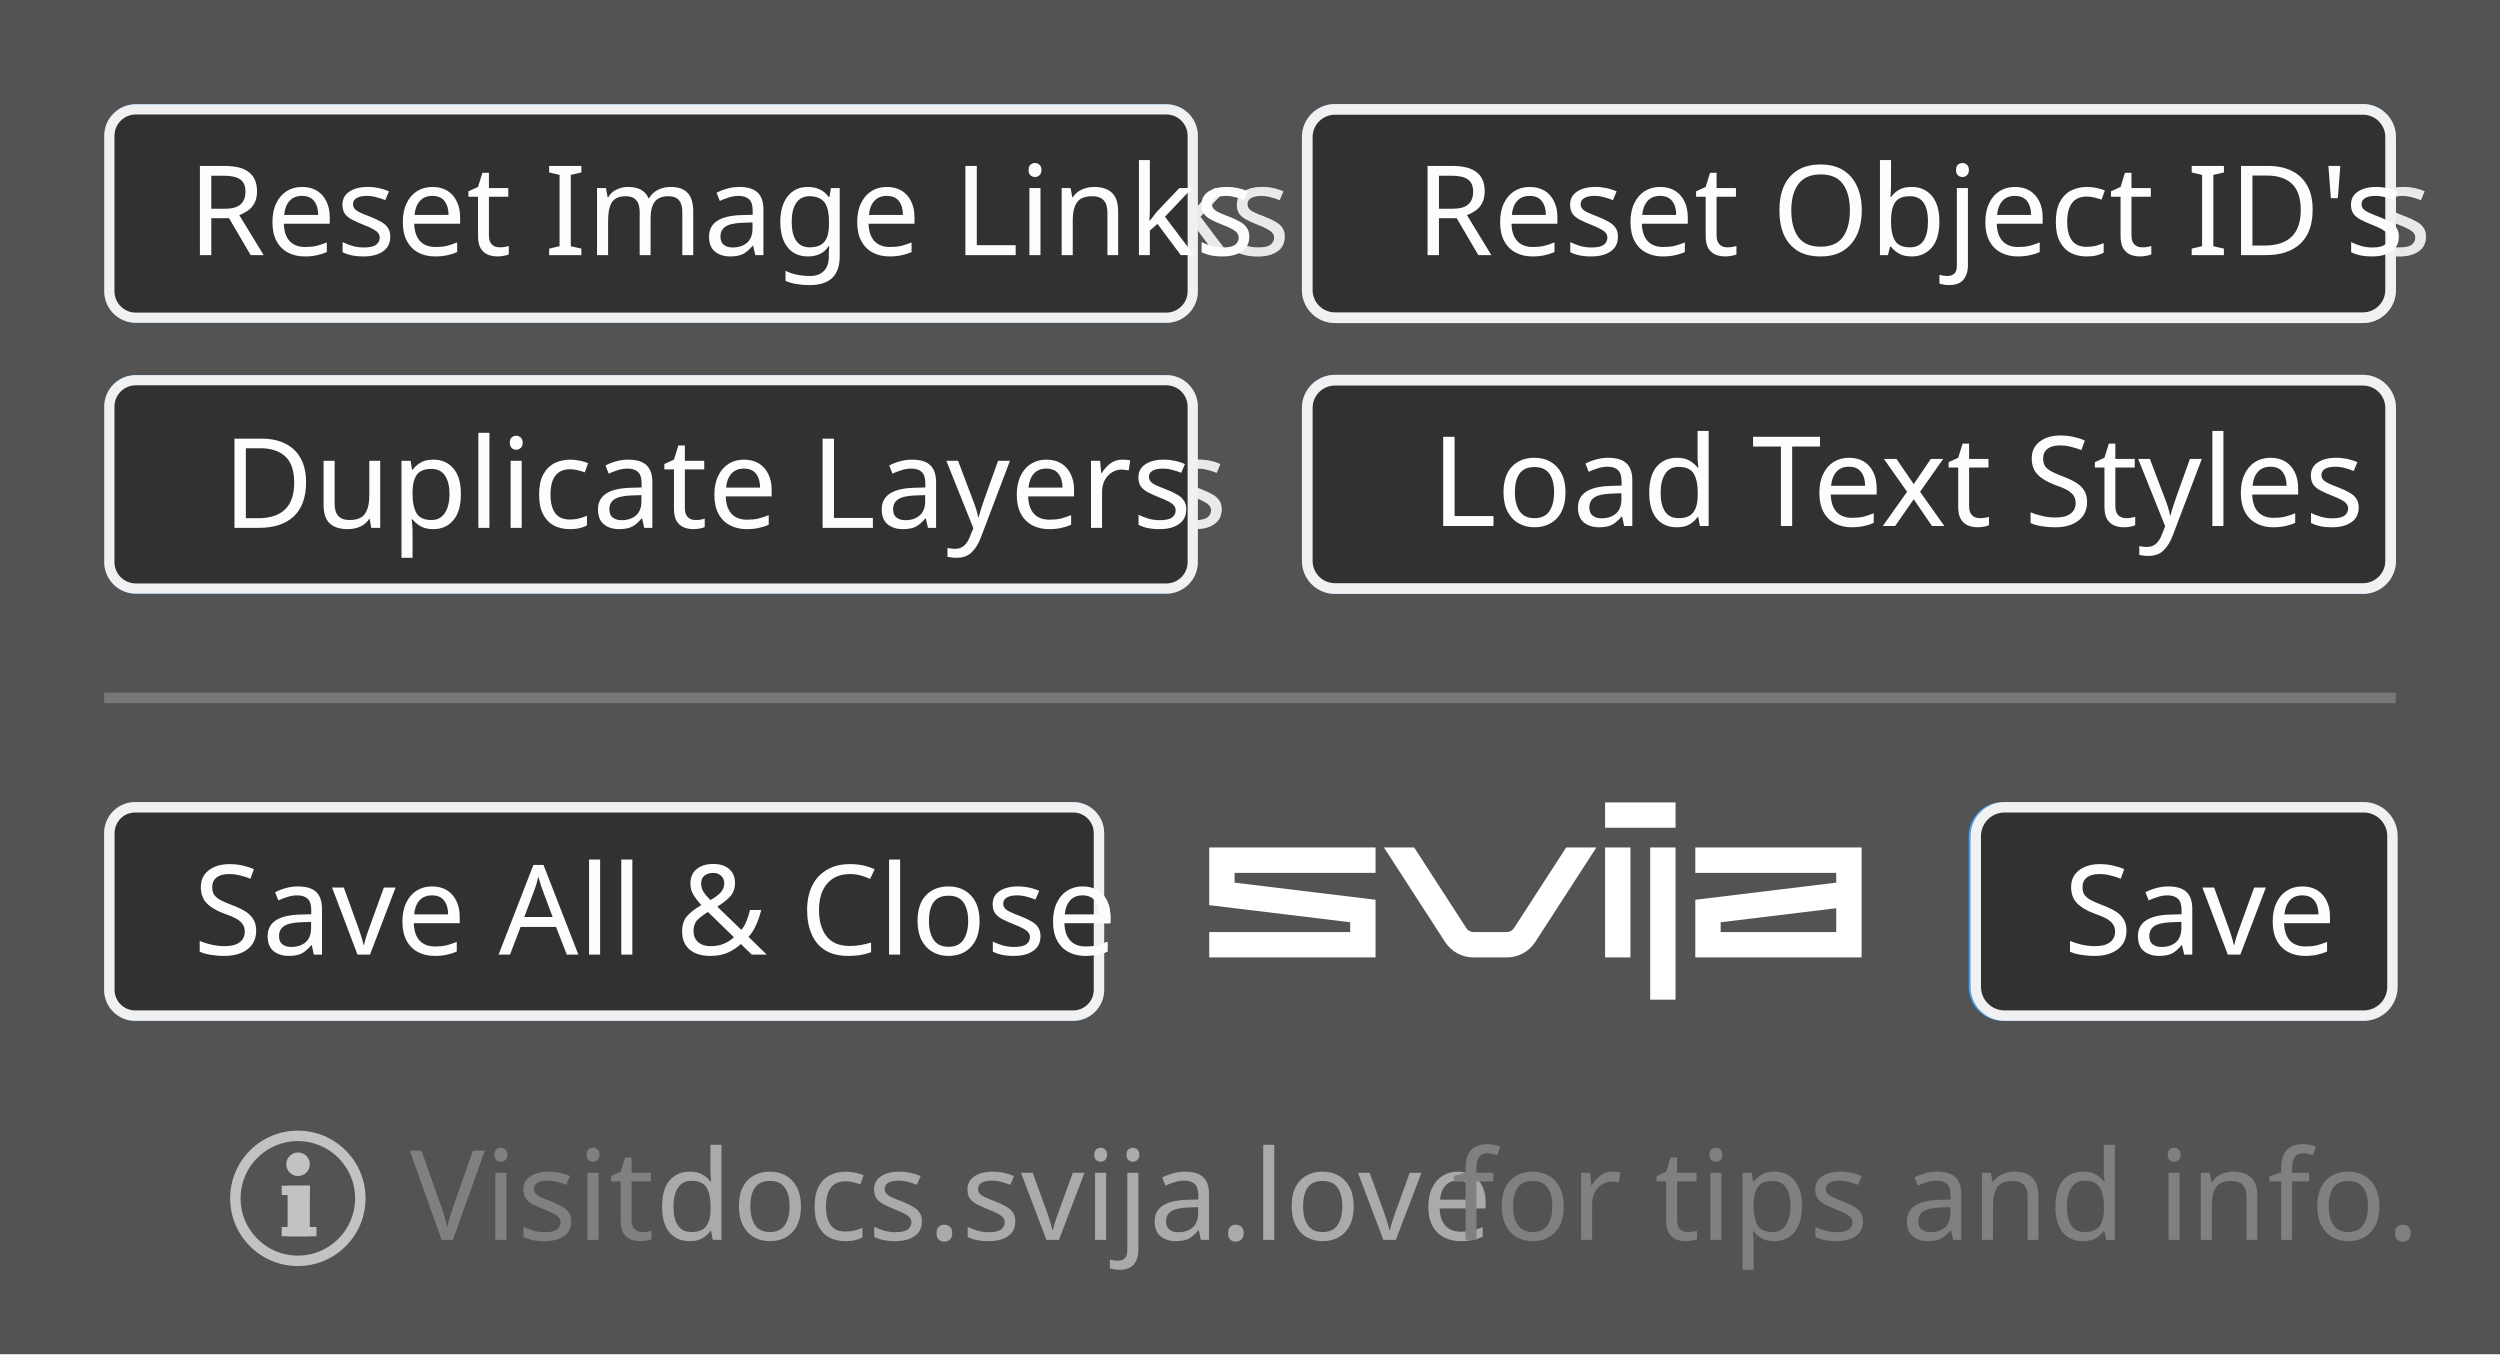
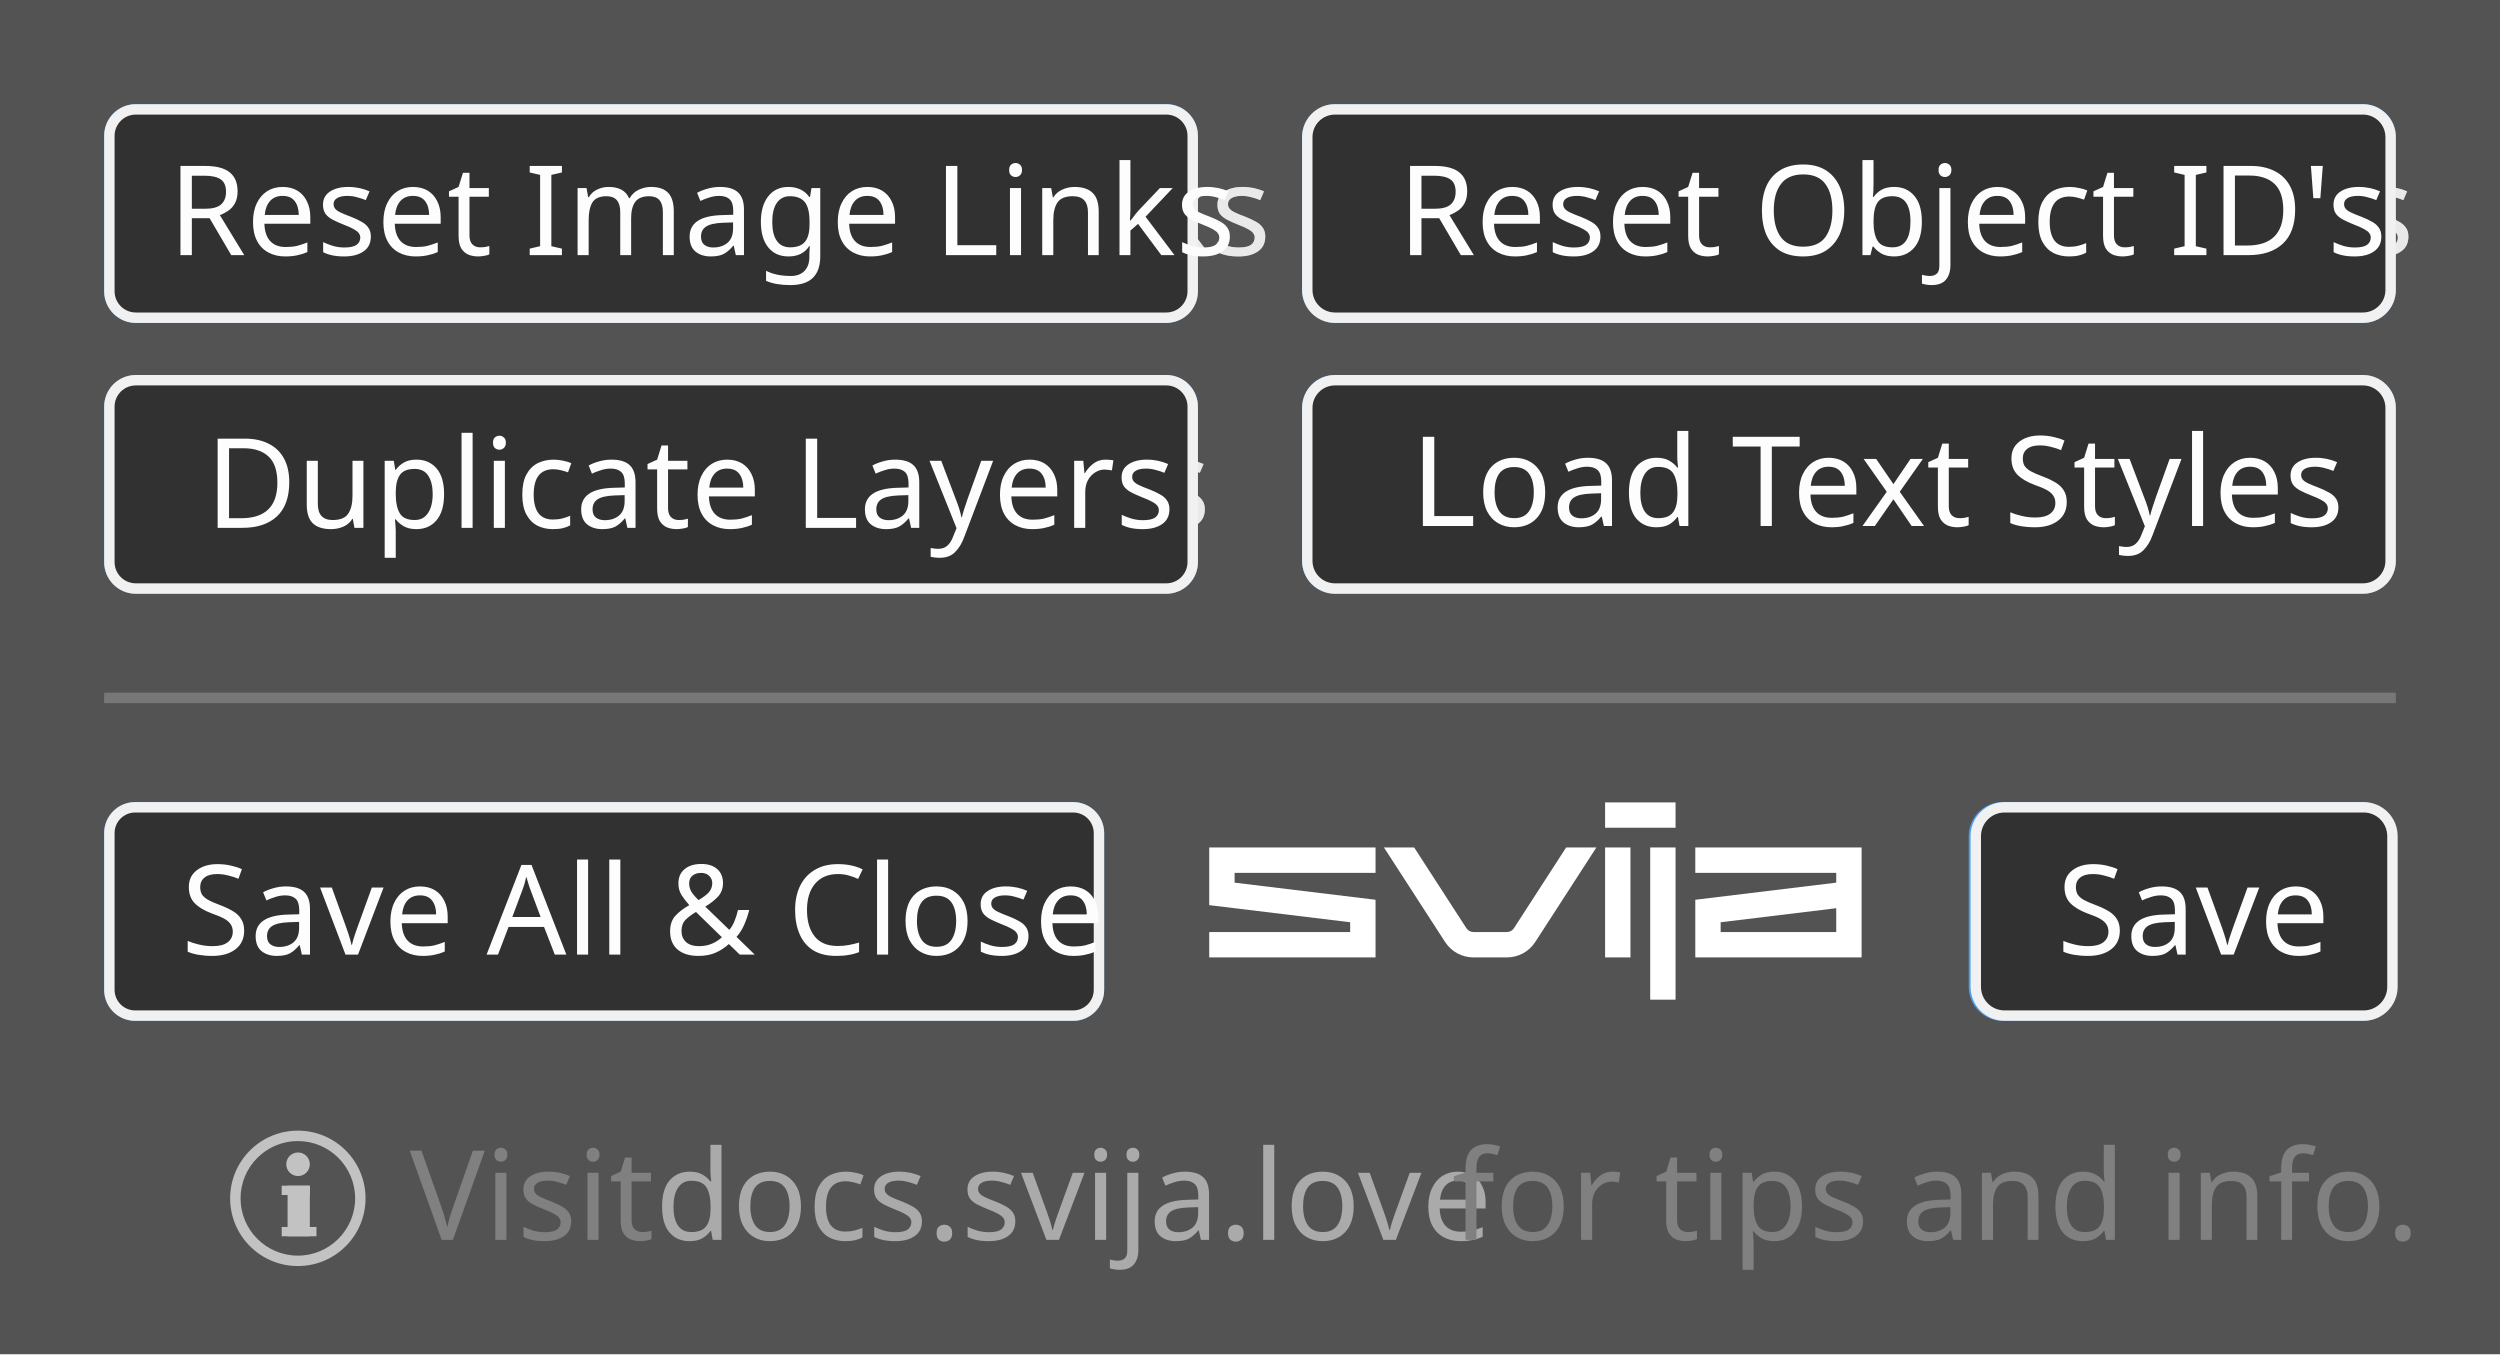
<svg xmlns="http://www.w3.org/2000/svg" version="1.1" x="0px" y="0px" viewBox="0 0 240 130" style="enable-background:new 0 0 240 130;" xml:space="preserve">
  <style type="text/css">
	.st0{fill:#535353;}
	.st1{fill:#C2C2C2;}
	.st2{fill:#808080;}
	.st3{font-family:'SourceSansPro-Regular';}
	.st4{font-size:12px;}
	.st5{fill:#AAAAAA;}
- 	.st6{fill:#4B4B4B;stroke:#696969;stroke-width:1.025;stroke-linejoin:round;stroke-miterlimit:10;}
+ 	.st6{fill:#4B4B4B;stroke:#696969;stroke-linejoin:round;stroke-miterlimit:10;}
	.st7{fill:#989898;}
- 	.st8{font-family:'SourceSansPro-Semibold';}
- 	.st9{fill:#4B4B4B;stroke:#696969;stroke-width:0.977;stroke-linejoin:round;stroke-miterlimit:10;}
- 	.st10{fill:#474747;stroke:#636363;stroke-linejoin:round;stroke-miterlimit:10;}
- 	.st11{fill:#DEDEDE;}
- 	.st12{fill:#313131;stroke:#45A0F5;stroke-width:1.025;stroke-linejoin:round;stroke-miterlimit:10;}
- 	.st13{fill:#E9E9E9;}
- 	.st14{fill:#313131;stroke:#45A0F5;stroke-width:0.977;stroke-linejoin:round;stroke-miterlimit:10;}
- 	.st15{fill:#313131;stroke:#45A0F5;stroke-linejoin:round;stroke-miterlimit:10;}
- 	.st16{fill:#313131;stroke:#F1F1F1;stroke-width:1.025;stroke-linejoin:round;stroke-miterlimit:10;}
- 	.st17{fill:#FDFDFD;}
- 	.st18{fill:#313131;stroke:#F1F1F1;stroke-width:0.977;stroke-linejoin:round;stroke-miterlimit:10;}
- 	.st19{fill:#313131;stroke:#F1F1F1;stroke-linejoin:round;stroke-miterlimit:10;}
- 	.st20{fill:none;stroke:#777777;stroke-miterlimit:10;}
- 	.st21{fill:#FFFFFF;}
- 	.st22{opacity:0;}
- 	.st23{opacity:0.2;fill:#FF0080;}
- 	.st24{opacity:0.2;}
- 	.st25{fill:#FF2B95;}
+ 	.st8{font-family:'SourceSansPro-SemiBold';}
+ 	.st9{fill:#474747;stroke:#636363;stroke-linejoin:round;stroke-miterlimit:10;}
+ 	.st10{fill:#DEDEDE;}
+ 	.st11{fill:#313131;stroke:#45A0F5;stroke-linejoin:round;stroke-miterlimit:10;}
+ 	.st12{fill:#E9E9E9;}
+ 	.st13{fill:#313131;stroke:#F1F1F1;stroke-linejoin:round;stroke-miterlimit:10;}
+ 	.st14{fill:#FDFDFD;}
+ 	.st15{fill:none;stroke:#777777;stroke-miterlimit:10;}
+ 	.st16{fill:#FFFFFF;}
+ 	.st17{opacity:0;}
+ 	.st18{opacity:0.2;}
+ 	.st19{fill:#FF2B95;}
</style>
  <g id="background">
    <rect class="st0" width="240" height="130" />
  </g>
  <g id="i_link">
    <g>
      <g>
        <g>
          <path class="st1" d="M28.593,109.541c3.033,0,5.5,2.467,5.5,5.5s-2.467,5.5-5.5,5.5s-5.5-2.467-5.5-5.5      S25.56,109.541,28.593,109.541 M28.593,108.541c-3.59,0-6.5,2.91-6.5,6.5s2.91,6.5,6.5,6.5s6.5-2.91,6.5-6.5      S32.183,108.541,28.593,108.541L28.593,108.541z" />
        </g>
        <circle class="st1" cx="28.612" cy="111.769" r="1.132" />
        <rect x="27.609" y="113.826" class="st1" width="2.135" height="4.858" />
        <rect x="27.043" y="117.789" class="st1" width="3.338" height="0.894" />
        <rect x="27.043" y="113.826" class="st1" width="2.701" height="0.894" />
      </g>
    </g>
    <g>
      <text transform="matrix(1 0 0 1 39.3373 119.0263)">
        <tspan x="0" y="0" class="st2 st3 st4">Visit </tspan>
        <tspan x="23.567" y="0" class="st5 st3 st4">docs.svija.love</tspan>
        <tspan x="96.922" y="0" class="st2 st3 st4"> for tips and info.</tspan>
      </text>
    </g>
  </g>
  <g id="buttons">
    <g id="btnObjects">
      <path class="st6" d="M226.841,30.5h-98.683c-1.468,0-2.659-1.19-2.659-2.659V13.159c0-1.468,1.19-2.659,2.659-2.659h98.683    c1.468,0,2.659,1.19,2.659,2.659v14.683C229.5,29.31,228.31,30.5,226.841,30.5z" />
      <g>
-         <text transform="matrix(1 0 0 1 138.4899 24.4932)" class="st7 st8 st4">Reset Object ID's</text>
+         <text transform="matrix(1 0 0 1 136.8097 24.4932)" class="st7 st8 st4">Reset Object ID's</text>
      </g>
    </g>
    <g id="btnStyles">
      <path class="st6" d="M226.841,56.5h-98.683c-1.468,0-2.659-1.19-2.659-2.659V39.159c0-1.468,1.19-2.659,2.659-2.659h98.683    c1.468,0,2.659,1.19,2.659,2.659v14.683C229.5,55.31,228.31,56.5,226.841,56.5z" />
      <g>
-         <text transform="matrix(1 0 0 1 139.9899 50.4932)" class="st7 st8 st4">Load Text Styles</text>
+         <text transform="matrix(1 0 0 1 138.0397 50.4932)" class="st7 st8 st4">Load Text Styles</text>
      </g>
    </g>
    <g id="btnImages">
-       <path class="st9" d="M111.961,30.5H13.039c-1.402,0-2.539-1.137-2.539-2.539V13.039c0-1.402,1.137-2.539,2.539-2.539h98.923    c1.402,0,2.539,1.137,2.539,2.539v14.923C114.5,29.363,113.363,30.5,111.961,30.5z" />
+       <path class="st6" d="M111.961,30.5H13.039c-1.402,0-2.539-1.137-2.539-2.539V13.039c0-1.402,1.137-2.539,2.539-2.539h98.923    c1.402,0,2.539,1.137,2.539,2.539v14.923C114.5,29.363,113.363,30.5,111.961,30.5z" />
      <g>
-         <text transform="matrix(1 0 0 1 21.4339 24.4932)" class="st7 st8 st4">Reset Image Links</text>
+         <text transform="matrix(1 0 0 1 19.5677 24.4932)" class="st7 st8 st4">Reset Image Links</text>
      </g>
    </g>
    <g id="btnLayers">
-       <path class="st9" d="M111.961,56.5H13.039c-1.402,0-2.539-1.137-2.539-2.539V39.039c0-1.402,1.137-2.539,2.539-2.539h98.923    c1.402,0,2.539,1.137,2.539,2.539v14.923C114.5,55.363,113.363,56.5,111.961,56.5z" />
+       <path class="st6" d="M111.961,56.5H13.039c-1.402,0-2.539-1.137-2.539-2.539V39.039c0-1.402,1.137-2.539,2.539-2.539h98.923    c1.402,0,2.539,1.137,2.539,2.539v14.923C114.5,55.363,113.363,56.5,111.961,56.5z" />
      <g>
-         <text transform="matrix(1 0 0 1 24.7518 50.6721)" class="st7 st8 st4">Duplicate Layers</text>
+         <text transform="matrix(1 0 0 1 23.138 50.6721)" class="st7 st8 st4">Duplicate Layers</text>
      </g>
    </g>
    <g id="btnClose">
-       <path class="st10" d="M103.023,97.5H12.977c-1.368,0-2.477-1.109-2.477-2.477V79.977c0-1.368,1.109-2.477,2.477-2.477h90.046    c1.368,0,2.477,1.109,2.477,2.477v15.046C105.5,96.391,104.391,97.5,103.023,97.5z" />
+       <path class="st9" d="M103.023,97.5H12.977c-1.368,0-2.477-1.109-2.477-2.477V79.977c0-1.368,1.109-2.477,2.477-2.477h90.046    c1.368,0,2.477,1.109,2.477,2.477v15.046C105.5,96.391,104.391,97.5,103.023,97.5z" />
      <g>
-         <text transform="matrix(1 0 0 1 18.5606 91.6429)" class="st11 st8 st4">Save All &amp; Close</text>
+         <text transform="matrix(1 0 0 1 17.4082 91.6429)" class="st10 st8 st4">Save All &amp; Close</text>
      </g>
    </g>
    <g id="btnSave">
-       <path class="st10" d="M226.736,97.5h-34.472c-1.526,0-2.764-1.237-2.764-2.764V80.264c0-1.526,1.237-2.764,2.764-2.764h34.472    c1.526,0,2.764,1.237,2.764,2.764v14.472C229.5,96.263,228.263,97.5,226.736,97.5z" />
+       <path class="st9" d="M226.736,97.5h-34.472c-1.526,0-2.764-1.237-2.764-2.764V80.264c0-1.526,1.237-2.764,2.764-2.764h34.472    c1.526,0,2.764,1.237,2.764,2.764v14.472C229.5,96.263,228.263,97.5,226.736,97.5z" />
      <g>
-         <text transform="matrix(1 0 0 1 197.9337 91.6429)" class="st11 st8 st4">Save</text>
+         <text transform="matrix(1 0 0 1 197.2974 91.6429)" class="st10 st8 st4">Save</text>
      </g>
    </g>
  </g>
  <g id="mouseover">
    <g id="btnObjectsHover">
-       <path class="st12" d="M226.841,30.5h-98.683c-1.468,0-2.659-1.19-2.659-2.659V13.159c0-1.468,1.19-2.659,2.659-2.659h98.683    c1.468,0,2.659,1.19,2.659,2.659v14.683C229.5,29.31,228.31,30.5,226.841,30.5z" />
+       <path class="st11" d="M226.841,30.5h-98.683c-1.468,0-2.659-1.19-2.659-2.659V13.159c0-1.468,1.19-2.659,2.659-2.659h98.683    c1.468,0,2.659,1.19,2.659,2.659v14.683C229.5,29.31,228.31,30.5,226.841,30.5z" />
      <g>
-         <text transform="matrix(1 0 0 1 138.4899 24.4932)" class="st13 st8 st4">Reset Object ID's</text>
+         <text transform="matrix(1 0 0 1 136.8097 24.4932)" class="st12 st8 st4">Reset Object ID's</text>
      </g>
    </g>
    <g id="btnStylesHover">
-       <path class="st12" d="M226.841,56.5h-98.683c-1.468,0-2.659-1.19-2.659-2.659V39.159c0-1.468,1.19-2.659,2.659-2.659h98.683    c1.468,0,2.659,1.19,2.659,2.659v14.683C229.5,55.31,228.31,56.5,226.841,56.5z" />
+       <path class="st11" d="M226.841,56.5h-98.683c-1.468,0-2.659-1.19-2.659-2.659V39.159c0-1.468,1.19-2.659,2.659-2.659h98.683    c1.468,0,2.659,1.19,2.659,2.659v14.683C229.5,55.31,228.31,56.5,226.841,56.5z" />
      <g>
-         <text transform="matrix(1 0 0 1 139.9899 50.4932)" class="st13 st8 st4">Load Text Styles</text>
+         <text transform="matrix(1 0 0 1 138.0397 50.4932)" class="st12 st8 st4">Load Text Styles</text>
      </g>
    </g>
    <g id="btnImagesHover">
-       <path class="st14" d="M111.961,30.5H13.039c-1.402,0-2.539-1.137-2.539-2.539V13.039c0-1.402,1.137-2.539,2.539-2.539h98.923    c1.402,0,2.539,1.137,2.539,2.539v14.923C114.5,29.363,113.363,30.5,111.961,30.5z" />
+       <path class="st11" d="M111.961,30.5H13.039c-1.402,0-2.539-1.137-2.539-2.539V13.039c0-1.402,1.137-2.539,2.539-2.539h98.923    c1.402,0,2.539,1.137,2.539,2.539v14.923C114.5,29.363,113.363,30.5,111.961,30.5z" />
      <g>
-         <text transform="matrix(1 0 0 1 21.4339 24.4932)" class="st13 st8 st4">Reset Image Links</text>
+         <text transform="matrix(1 0 0 1 19.5677 24.4932)" class="st12 st8 st4">Reset Image Links</text>
      </g>
    </g>
    <g id="btnLayersHover">
-       <path class="st14" d="M111.961,56.5H13.039c-1.402,0-2.539-1.137-2.539-2.539V39.039c0-1.402,1.137-2.539,2.539-2.539h98.923    c1.402,0,2.539,1.137,2.539,2.539v14.923C114.5,55.363,113.363,56.5,111.961,56.5z" />
+       <path class="st11" d="M111.961,56.5H13.039c-1.402,0-2.539-1.137-2.539-2.539V39.039c0-1.402,1.137-2.539,2.539-2.539h98.923    c1.402,0,2.539,1.137,2.539,2.539v14.923C114.5,55.363,113.363,56.5,111.961,56.5z" />
      <g>
-         <text transform="matrix(1 0 0 1 24.7518 50.6721)" class="st13 st8 st4">Duplicate Layers</text>
+         <text transform="matrix(1 0 0 1 23.138 50.6721)" class="st12 st8 st4">Duplicate Layers</text>
      </g>
    </g>
    <g id="btnCloseHover">
-       <path class="st15" d="M103.023,97.5H12.977c-1.368,0-2.477-1.109-2.477-2.477V79.977c0-1.368,1.109-2.477,2.477-2.477h90.046    c1.368,0,2.477,1.109,2.477,2.477v15.046C105.5,96.391,104.391,97.5,103.023,97.5z" />
+       <path class="st11" d="M103.023,97.5H12.977c-1.368,0-2.477-1.109-2.477-2.477V79.977c0-1.368,1.109-2.477,2.477-2.477h90.046    c1.368,0,2.477,1.109,2.477,2.477v15.046C105.5,96.391,104.391,97.5,103.023,97.5z" />
      <g>
-         <text transform="matrix(1 0 0 1 18.5606 91.6429)" class="st13 st8 st4">Save All &amp; Close</text>
+         <text transform="matrix(1 0 0 1 17.4082 91.6429)" class="st12 st8 st4">Save All &amp; Close</text>
      </g>
    </g>
    <g id="btnSaveHover">
-       <path class="st15" d="M226.736,97.5h-34.472c-1.526,0-2.764-1.237-2.764-2.764V80.264c0-1.526,1.237-2.764,2.764-2.764h34.472    c1.526,0,2.764,1.237,2.764,2.764v14.472C229.5,96.263,228.263,97.5,226.736,97.5z" />
+       <path class="st11" d="M226.736,97.5h-34.472c-1.526,0-2.764-1.237-2.764-2.764V80.264c0-1.526,1.237-2.764,2.764-2.764h34.472    c1.526,0,2.764,1.237,2.764,2.764v14.472C229.5,96.263,228.263,97.5,226.736,97.5z" />
      <g>
-         <text transform="matrix(1 0 0 1 197.9337 91.6429)" class="st13 st8 st4">Save</text>
+         <text transform="matrix(1 0 0 1 197.2974 91.6429)" class="st12 st8 st4">Save</text>
      </g>
    </g>
  </g>
  <g id="mousedown">
    <g id="btnObjectsActive">
-       <path class="st16" d="M226.841,30.5h-98.683c-1.468,0-2.659-1.19-2.659-2.659V13.159c0-1.468,1.19-2.659,2.659-2.659h98.683    c1.468,0,2.659,1.19,2.659,2.659v14.683C229.5,29.31,228.31,30.5,226.841,30.5z" />
+       <path class="st13" d="M226.841,30.5h-98.683c-1.468,0-2.659-1.19-2.659-2.659V13.159c0-1.468,1.19-2.659,2.659-2.659h98.683    c1.468,0,2.659,1.19,2.659,2.659v14.683C229.5,29.31,228.31,30.5,226.841,30.5z" />
      <g>
-         <text transform="matrix(1 0 0 1 135.8899 24.4932)" class="st17 st8 st4">Reset Object ID's</text>
+         <text transform="matrix(1 0 0 1 134.2097 24.4932)" class="st14 st8 st4">Reset Object ID's</text>
      </g>
    </g>
    <g id="btnStylesActive">
-       <path class="st16" d="M226.841,56.5h-98.683c-1.468,0-2.659-1.19-2.659-2.659V39.159c0-1.468,1.19-2.659,2.659-2.659h98.683    c1.468,0,2.659,1.19,2.659,2.659v14.683C229.5,55.31,228.31,56.5,226.841,56.5z" />
+       <path class="st13" d="M226.841,56.5h-98.683c-1.468,0-2.659-1.19-2.659-2.659V39.159c0-1.468,1.19-2.659,2.659-2.659h98.683    c1.468,0,2.659,1.19,2.659,2.659v14.683C229.5,55.31,228.31,56.5,226.841,56.5z" />
      <g>
-         <text transform="matrix(1 0 0 1 137.3899 50.4932)" class="st17 st8 st4">Load Text Styles</text>
+         <text transform="matrix(1 0 0 1 135.4397 50.4932)" class="st14 st8 st4">Load Text Styles</text>
      </g>
    </g>
    <g id="btnImagesActive">
-       <path class="st18" d="M111.961,30.5H13.039c-1.402,0-2.539-1.137-2.539-2.539V13.039c0-1.402,1.137-2.539,2.539-2.539h98.923    c1.402,0,2.539,1.137,2.539,2.539v14.923C114.5,29.363,113.363,30.5,111.961,30.5z" />
+       <path class="st13" d="M111.961,30.5H13.039c-1.402,0-2.539-1.137-2.539-2.539V13.039c0-1.402,1.137-2.539,2.539-2.539h98.923    c1.402,0,2.539,1.137,2.539,2.539v14.923C114.5,29.363,113.363,30.5,111.961,30.5z" />
      <g>
-         <text transform="matrix(1 0 0 1 18.0339 24.4932)" class="st17 st8 st4">Reset Image Links</text>
+         <text transform="matrix(1 0 0 1 16.1677 24.4932)" class="st14 st8 st4">Reset Image Links</text>
      </g>
    </g>
    <g id="btnLayersActive">
-       <path class="st18" d="M111.961,56.5H13.039c-1.402,0-2.539-1.137-2.539-2.539V39.039c0-1.402,1.137-2.539,2.539-2.539h98.923    c1.402,0,2.539,1.137,2.539,2.539v14.923C114.5,55.363,113.363,56.5,111.961,56.5z" />
+       <path class="st13" d="M111.961,56.5H13.039c-1.402,0-2.539-1.137-2.539-2.539V39.039c0-1.402,1.137-2.539,2.539-2.539h98.923    c1.402,0,2.539,1.137,2.539,2.539v14.923C114.5,55.363,113.363,56.5,111.961,56.5z" />
      <g>
-         <text transform="matrix(1 0 0 1 21.3518 50.6721)" class="st17 st8 st4">Duplicate Layers</text>
+         <text transform="matrix(1 0 0 1 19.738 50.6721)" class="st14 st8 st4">Duplicate Layers</text>
      </g>
    </g>
    <g id="btnCloseActive">
-       <path class="st19" d="M103.023,97.5H12.977c-1.368,0-2.477-1.109-2.477-2.477V79.977c0-1.368,1.109-2.477,2.477-2.477h90.046    c1.368,0,2.477,1.109,2.477,2.477v15.046C105.5,96.391,104.391,97.5,103.023,97.5z" />
+       <path class="st13" d="M103.023,97.5H12.977c-1.368,0-2.477-1.109-2.477-2.477V79.977c0-1.368,1.109-2.477,2.477-2.477h90.046    c1.368,0,2.477,1.109,2.477,2.477v15.046C105.5,96.391,104.391,97.5,103.023,97.5z" />
      <g>
-         <text transform="matrix(1 0 0 1 18.5606 91.6429)" class="st17 st8 st4">Save All &amp; Close</text>
+         <text transform="matrix(1 0 0 1 17.4082 91.6429)" class="st14 st8 st4">Save All &amp; Close</text>
      </g>
    </g>
    <g id="btnSaveActive">
-       <path class="st19" d="M226.911,97.5h-34.472c-1.526,0-2.764-1.237-2.764-2.764V80.264c0-1.526,1.237-2.764,2.764-2.764h34.472    c1.526,0,2.764,1.237,2.764,2.764v14.472C229.675,96.263,228.438,97.5,226.911,97.5z" />
+       <path class="st13" d="M226.911,97.5h-34.472c-1.526,0-2.764-1.237-2.764-2.764V80.264c0-1.526,1.237-2.764,2.764-2.764h34.472    c1.526,0,2.764,1.237,2.764,2.764v14.472C229.675,96.263,228.438,97.5,226.911,97.5z" />
      <g>
-         <text transform="matrix(1 0 0 1 198.109 91.6429)" class="st17 st8 st4">Save</text>
+         <text transform="matrix(1 0 0 1 197.4728 91.6429)" class="st14 st8 st4">Save</text>
      </g>
    </g>
  </g>
  <g id="other">
-     <line class="st20" x1="10" y1="67" x2="230" y2="67" />
-     <path class="st21" d="M156.524,81.358h-2.435v10.554h2.435V81.358z M160.854,77.029h-6.765v2.435h6.765V77.029z M160.854,81.358   h-2.435v14.613h2.435V81.358z M132.052,91.912h-15.966v-2.435h13.53v-0.941l-13.53-1.643v-5.534h15.966v2.435h-13.53v0.941   l13.53,1.643V91.912z M178.714,81.358h-15.966v2.435h13.53v0.941l-13.53,1.643v5.534h15.966V81.358z M165.183,88.536l11.095-1.347   v2.288h-11.095V88.536z M150.35,81.358l-5.009,7.745c-0.151,0.233-0.407,0.373-0.685,0.373h-3.201   c-0.278,0-0.534-0.139-0.685-0.373l-5.01-7.745h-2.9l5.865,9.068c0.602,0.93,1.622,1.486,2.73,1.486h3.201   c1.108,0,2.128-0.555,2.73-1.486l5.865-9.068H150.35z" />
+     <line class="st15" x1="10" y1="67" x2="230" y2="67" />
+     <path class="st16" d="M156.524,81.358h-2.435v10.554h2.435V81.358z M160.854,77.029h-6.765v2.435h6.765V77.029z M160.854,81.358   h-2.435v14.613h2.435V81.358z M132.052,91.912h-15.966v-2.435h13.53v-0.941l-13.53-1.643v-5.534h15.966v2.435h-13.53v0.941   l13.53,1.643V91.912z M178.714,81.358h-15.966v2.435h13.53v0.941l-13.53,1.643v5.534h15.966V81.358z M165.183,88.536l11.095-1.347   v2.288h-11.095V88.536z M150.35,81.358l-5.009,7.745c-0.151,0.233-0.407,0.373-0.685,0.373h-3.201   c-0.278,0-0.534-0.139-0.685-0.373l-5.01-7.745h-2.9l5.865,9.068c0.602,0.93,1.622,1.486,2.73,1.486h3.201   c1.108,0,2.128-0.555,2.73-1.486l5.865-9.068H150.35z" />
  </g>
  <g id="info">
</g>
  <g id="links">
-     <g class="st22">
-       <g id="linkInfo" class="st24">
-         <rect x="16" y="105" class="st25" width="208" height="20" />
+     <g class="st17">
+       <g id="linkInfo" class="st18">
+         <rect x="16" y="105" class="st19" width="208" height="20" />
      </g>
-       <g id="linkSave" class="st24">
-         <rect x="187.851" y="77.5" class="st25" width="44" height="20" />
+       <g id="linkSave" class="st18">
+         <rect x="187.851" y="77.5" class="st19" width="44" height="20" />
      </g>
-       <g id="linkClose" class="st24">
-         <rect x="11.025" y="77.77" class="st25" width="94.475" height="19.73" />
+       <g id="linkClose" class="st18">
+         <rect x="11.025" y="77.77" class="st19" width="94.475" height="19.73" />
      </g>
-       <g id="linkLogo" class="st24">
-         <rect x="110.599" y="74.101" class="st25" width="74.402" height="25.174" />
+       <g id="linkLogo" class="st18">
+         <rect x="110.599" y="74.101" class="st19" width="74.402" height="25.174" />
      </g>
-       <g id="linkLayers" class="st24">
-         <rect x="10.5" y="36.5" class="st25" width="104.25" height="20" />
+       <g id="linkLayers" class="st18">
+         <rect x="10.5" y="36.5" class="st19" width="104.25" height="20" />
      </g>
-       <g id="linkStyles" class="st24">
-         <rect x="125.425" y="36.5" class="st25" width="104.25" height="20" />
+       <g id="linkStyles" class="st18">
+         <rect x="125.425" y="36.5" class="st19" width="104.25" height="20" />
      </g>
-       <g id="linkObjects" class="st24">
-         <rect x="125.75" y="10.5" class="st25" width="103.75" height="20" />
+       <g id="linkObjects" class="st18">
+         <rect x="125.75" y="10.5" class="st19" width="103.75" height="20" />
      </g>
-       <g id="linkImages" class="st24">
-         <rect x="10.5" y="10.5" class="st25" width="105" height="20" />
+       <g id="linkImages" class="st18">
+         <rect x="10.5" y="10.5" class="st19" width="105" height="20" />
      </g>
    </g>
  </g>
</svg>
